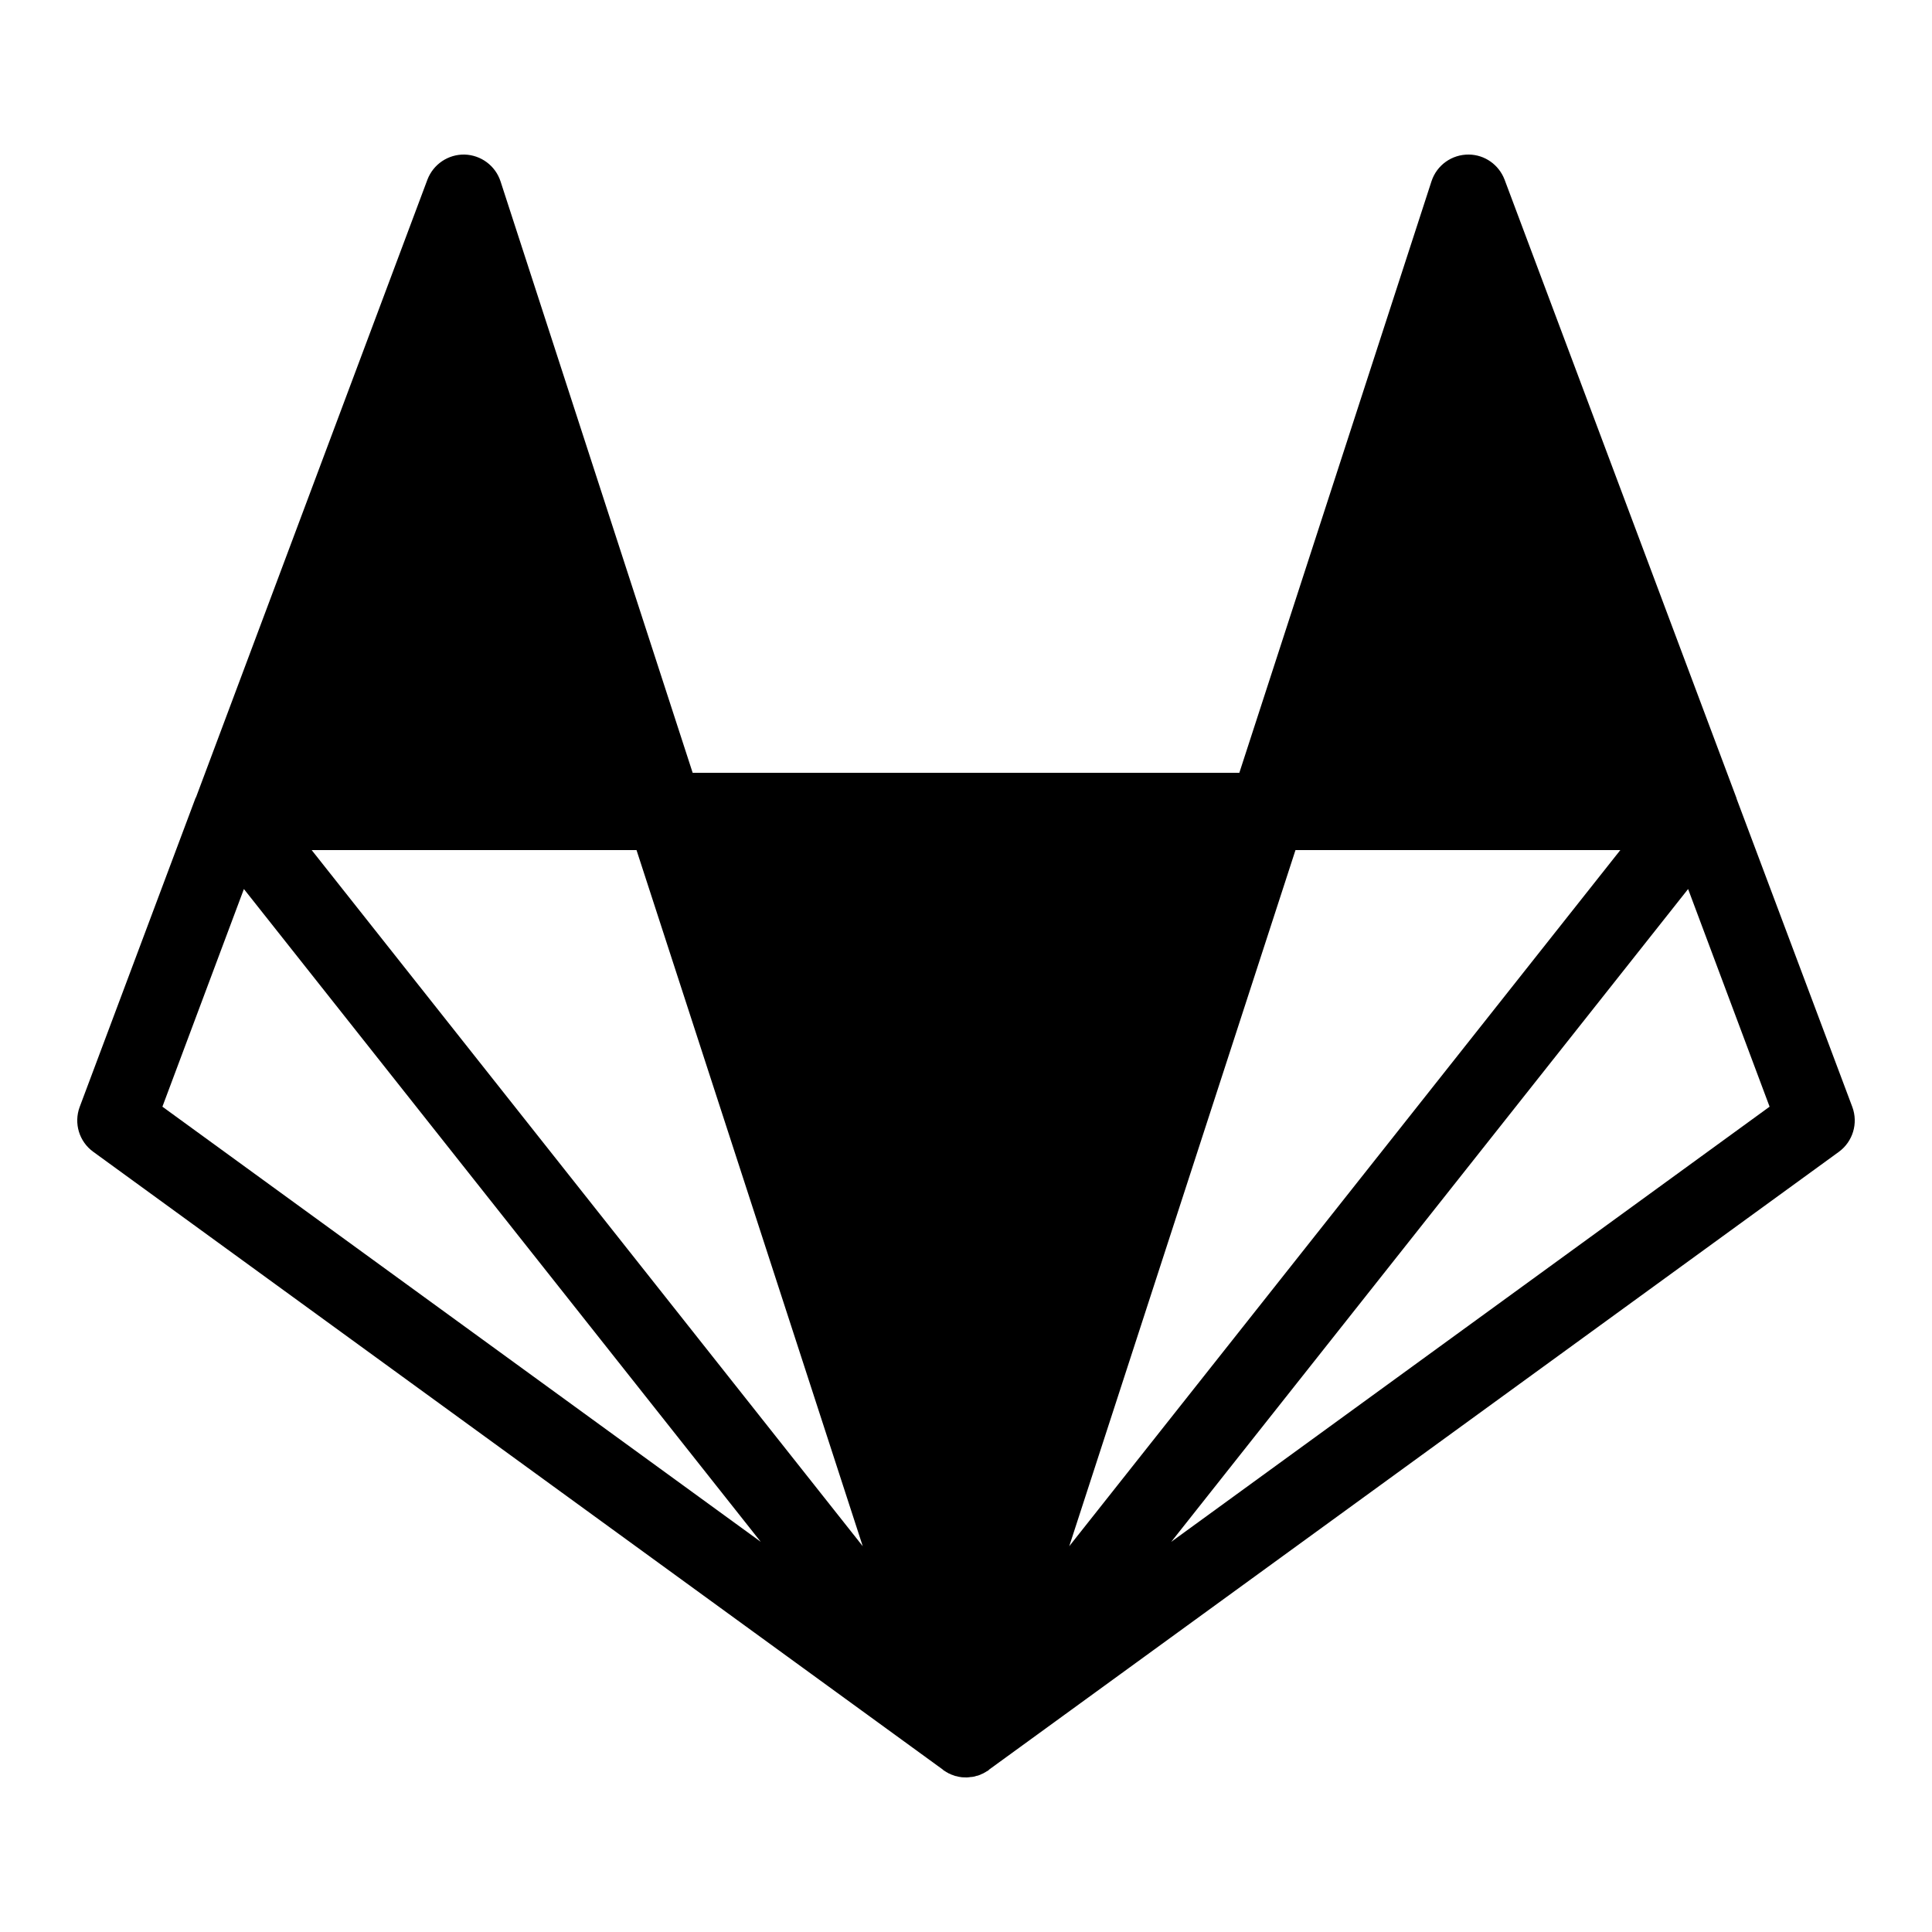
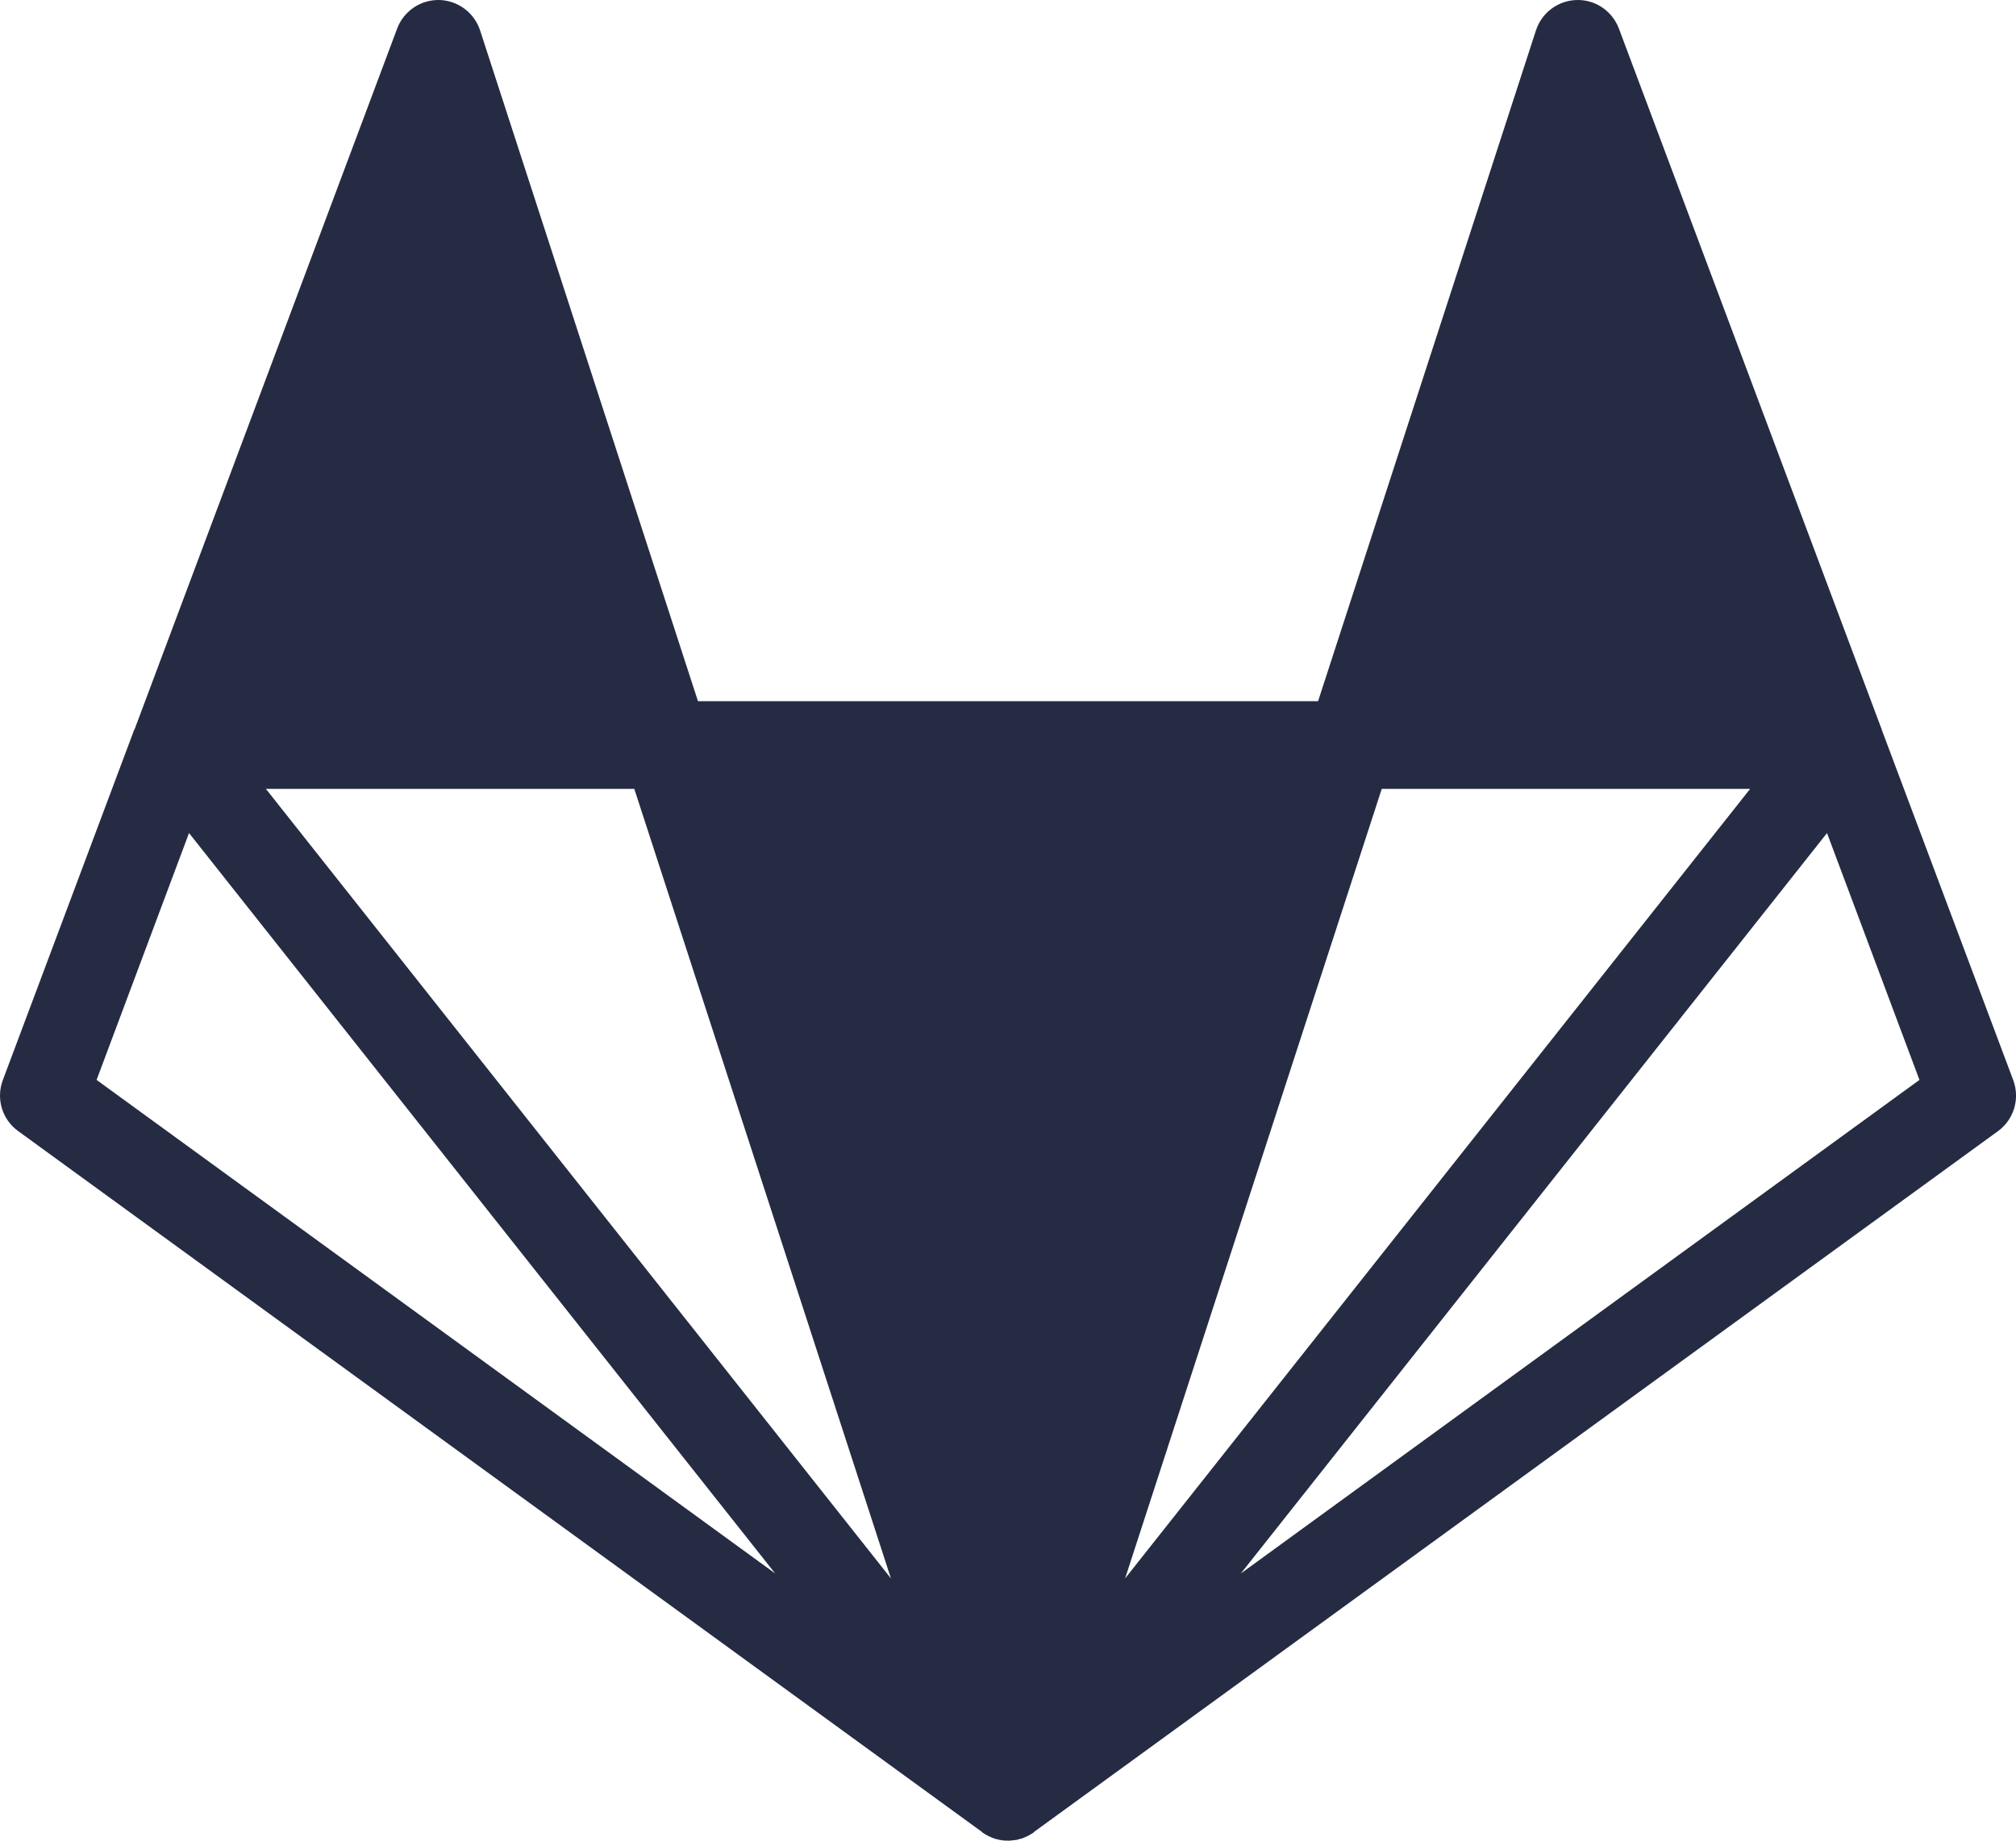
- <svg xmlns="http://www.w3.org/2000/svg" viewBox="0 0 50 50" width="50px" height="50px">
-   <path d="M 38.012 4 C 37.574 3.996 37.184 4.273 37.047 4.691 L 32.074 20 L 17.926 20 L 12.953 4.691 C 12.82 4.289 12.449 4.012 12.023 4 C 11.598 3.992 11.215 4.25 11.062 4.648 L 5.07 20.641 C 5.066 20.641 5.066 20.645 5.062 20.648 L 2.062 28.648 C 1.906 29.07 2.047 29.543 2.414 29.809 L 24.406 45.801 L 24.41 45.809 C 24.414 45.809 24.414 45.809 24.414 45.812 C 24.426 45.82 24.441 45.828 24.453 45.836 C 24.469 45.844 24.48 45.855 24.496 45.863 C 24.5 45.863 24.5 45.867 24.504 45.867 C 24.504 45.867 24.508 45.871 24.512 45.871 C 24.516 45.875 24.52 45.879 24.527 45.879 C 24.531 45.883 24.539 45.887 24.543 45.891 C 24.562 45.898 24.586 45.91 24.609 45.918 C 24.609 45.918 24.609 45.918 24.609 45.922 C 24.633 45.93 24.656 45.938 24.676 45.945 C 24.68 45.945 24.68 45.945 24.684 45.949 C 24.699 45.953 24.715 45.957 24.734 45.965 C 24.742 45.965 24.75 45.969 24.762 45.969 C 24.762 45.973 24.762 45.973 24.762 45.969 C 24.781 45.977 24.801 45.98 24.82 45.984 C 24.848 45.988 24.871 45.992 24.898 45.996 C 24.938 45.996 24.98 46 25.02 46 C 25.059 45.996 25.094 45.996 25.129 45.988 C 25.145 45.988 25.156 45.988 25.172 45.984 C 25.172 45.984 25.176 45.984 25.18 45.984 C 25.188 45.98 25.191 45.98 25.199 45.98 C 25.203 45.98 25.207 45.977 25.215 45.977 C 25.223 45.973 25.234 45.973 25.242 45.969 C 25.258 45.965 25.27 45.961 25.281 45.957 C 25.289 45.957 25.293 45.957 25.297 45.953 C 25.301 45.953 25.305 45.953 25.309 45.953 C 25.324 45.945 25.344 45.938 25.359 45.934 C 25.379 45.926 25.395 45.918 25.41 45.91 C 25.414 45.91 25.414 45.91 25.418 45.906 C 25.422 45.906 25.426 45.906 25.43 45.902 C 25.438 45.898 25.445 45.895 25.453 45.891 C 25.477 45.879 25.496 45.867 25.516 45.855 C 25.523 45.852 25.527 45.848 25.531 45.844 C 25.535 45.844 25.539 45.84 25.543 45.84 C 25.559 45.828 25.574 45.82 25.59 45.809 L 25.598 45.797 L 47.59 29.809 C 47.953 29.543 48.094 29.07 47.938 28.648 L 44.945 20.676 C 44.941 20.668 44.938 20.656 44.938 20.648 L 38.938 4.648 C 38.789 4.262 38.426 4.004 38.012 4 Z M 8.066 22 L 16.473 22 L 22.328 40.016 Z M 33.527 22 L 41.934 22 L 27.672 40.016 Z M 6.312 23.008 L 19.688 39.902 L 4.203 28.641 Z M 43.688 23.008 L 45.797 28.641 L 30.312 39.902 Z" />
+ <svg xmlns="http://www.w3.org/2000/svg" width="46" height="42" viewBox="0 0 46 42" fill="none">
+   <path d="M36.012 0C35.575 -0.004 35.184 0.274 35.047 0.692L30.075 16H15.926L10.954 0.692C10.821 0.289 10.45 0.012 10.024 0C9.598 -0.008 9.215 0.25 9.063 0.649L3.071 16.641C3.067 16.641 3.067 16.645 3.063 16.649L0.063 24.649C-0.093 25.07 0.047 25.543 0.415 25.809L22.407 41.801L22.411 41.809C22.415 41.809 22.415 41.809 22.415 41.813C22.426 41.821 22.442 41.828 22.454 41.836C22.469 41.844 22.481 41.856 22.497 41.864C22.5 41.864 22.5 41.867 22.504 41.867C22.504 41.867 22.508 41.871 22.512 41.871C22.516 41.875 22.52 41.879 22.528 41.879C22.532 41.883 22.54 41.887 22.544 41.891C22.563 41.899 22.587 41.91 22.61 41.918C22.61 41.918 22.61 41.918 22.61 41.922C22.633 41.93 22.657 41.938 22.676 41.946C22.68 41.946 22.68 41.946 22.684 41.949C22.7 41.953 22.715 41.957 22.735 41.965C22.743 41.965 22.75 41.969 22.762 41.969C22.762 41.973 22.762 41.973 22.762 41.969C22.782 41.977 22.801 41.981 22.821 41.984C22.848 41.989 22.872 41.992 22.899 41.996C22.938 41.996 22.981 42 23.02 42C23.059 41.996 23.094 41.996 23.129 41.989C23.145 41.989 23.157 41.989 23.172 41.984C23.172 41.984 23.176 41.984 23.18 41.984C23.188 41.981 23.192 41.981 23.2 41.981C23.204 41.981 23.208 41.977 23.215 41.977C23.223 41.973 23.235 41.973 23.243 41.969C23.258 41.965 23.27 41.961 23.282 41.957C23.29 41.957 23.294 41.957 23.297 41.953C23.301 41.953 23.305 41.953 23.309 41.953C23.325 41.946 23.344 41.938 23.36 41.934C23.379 41.926 23.395 41.918 23.411 41.91C23.415 41.91 23.415 41.91 23.419 41.906C23.422 41.906 23.426 41.906 23.43 41.903C23.438 41.899 23.446 41.895 23.454 41.891C23.477 41.879 23.497 41.867 23.516 41.856C23.524 41.852 23.528 41.848 23.532 41.844C23.536 41.844 23.54 41.84 23.544 41.84C23.559 41.828 23.575 41.821 23.59 41.809L23.598 41.797L45.59 25.809C45.954 25.543 46.094 25.07 45.938 24.649L42.946 16.676C42.942 16.668 42.938 16.656 42.938 16.649L36.938 0.649C36.79 0.262 36.426 0.004 36.012 0ZM6.067 18H14.473L20.329 36.016L6.067 18ZM31.528 18H39.934L25.672 36.016L31.528 18ZM4.313 19.008L17.688 35.903L2.204 24.641L4.313 19.008ZM41.688 19.008L43.797 24.641L28.313 35.903L41.688 19.008Z" fill="#252B42" />
</svg>
